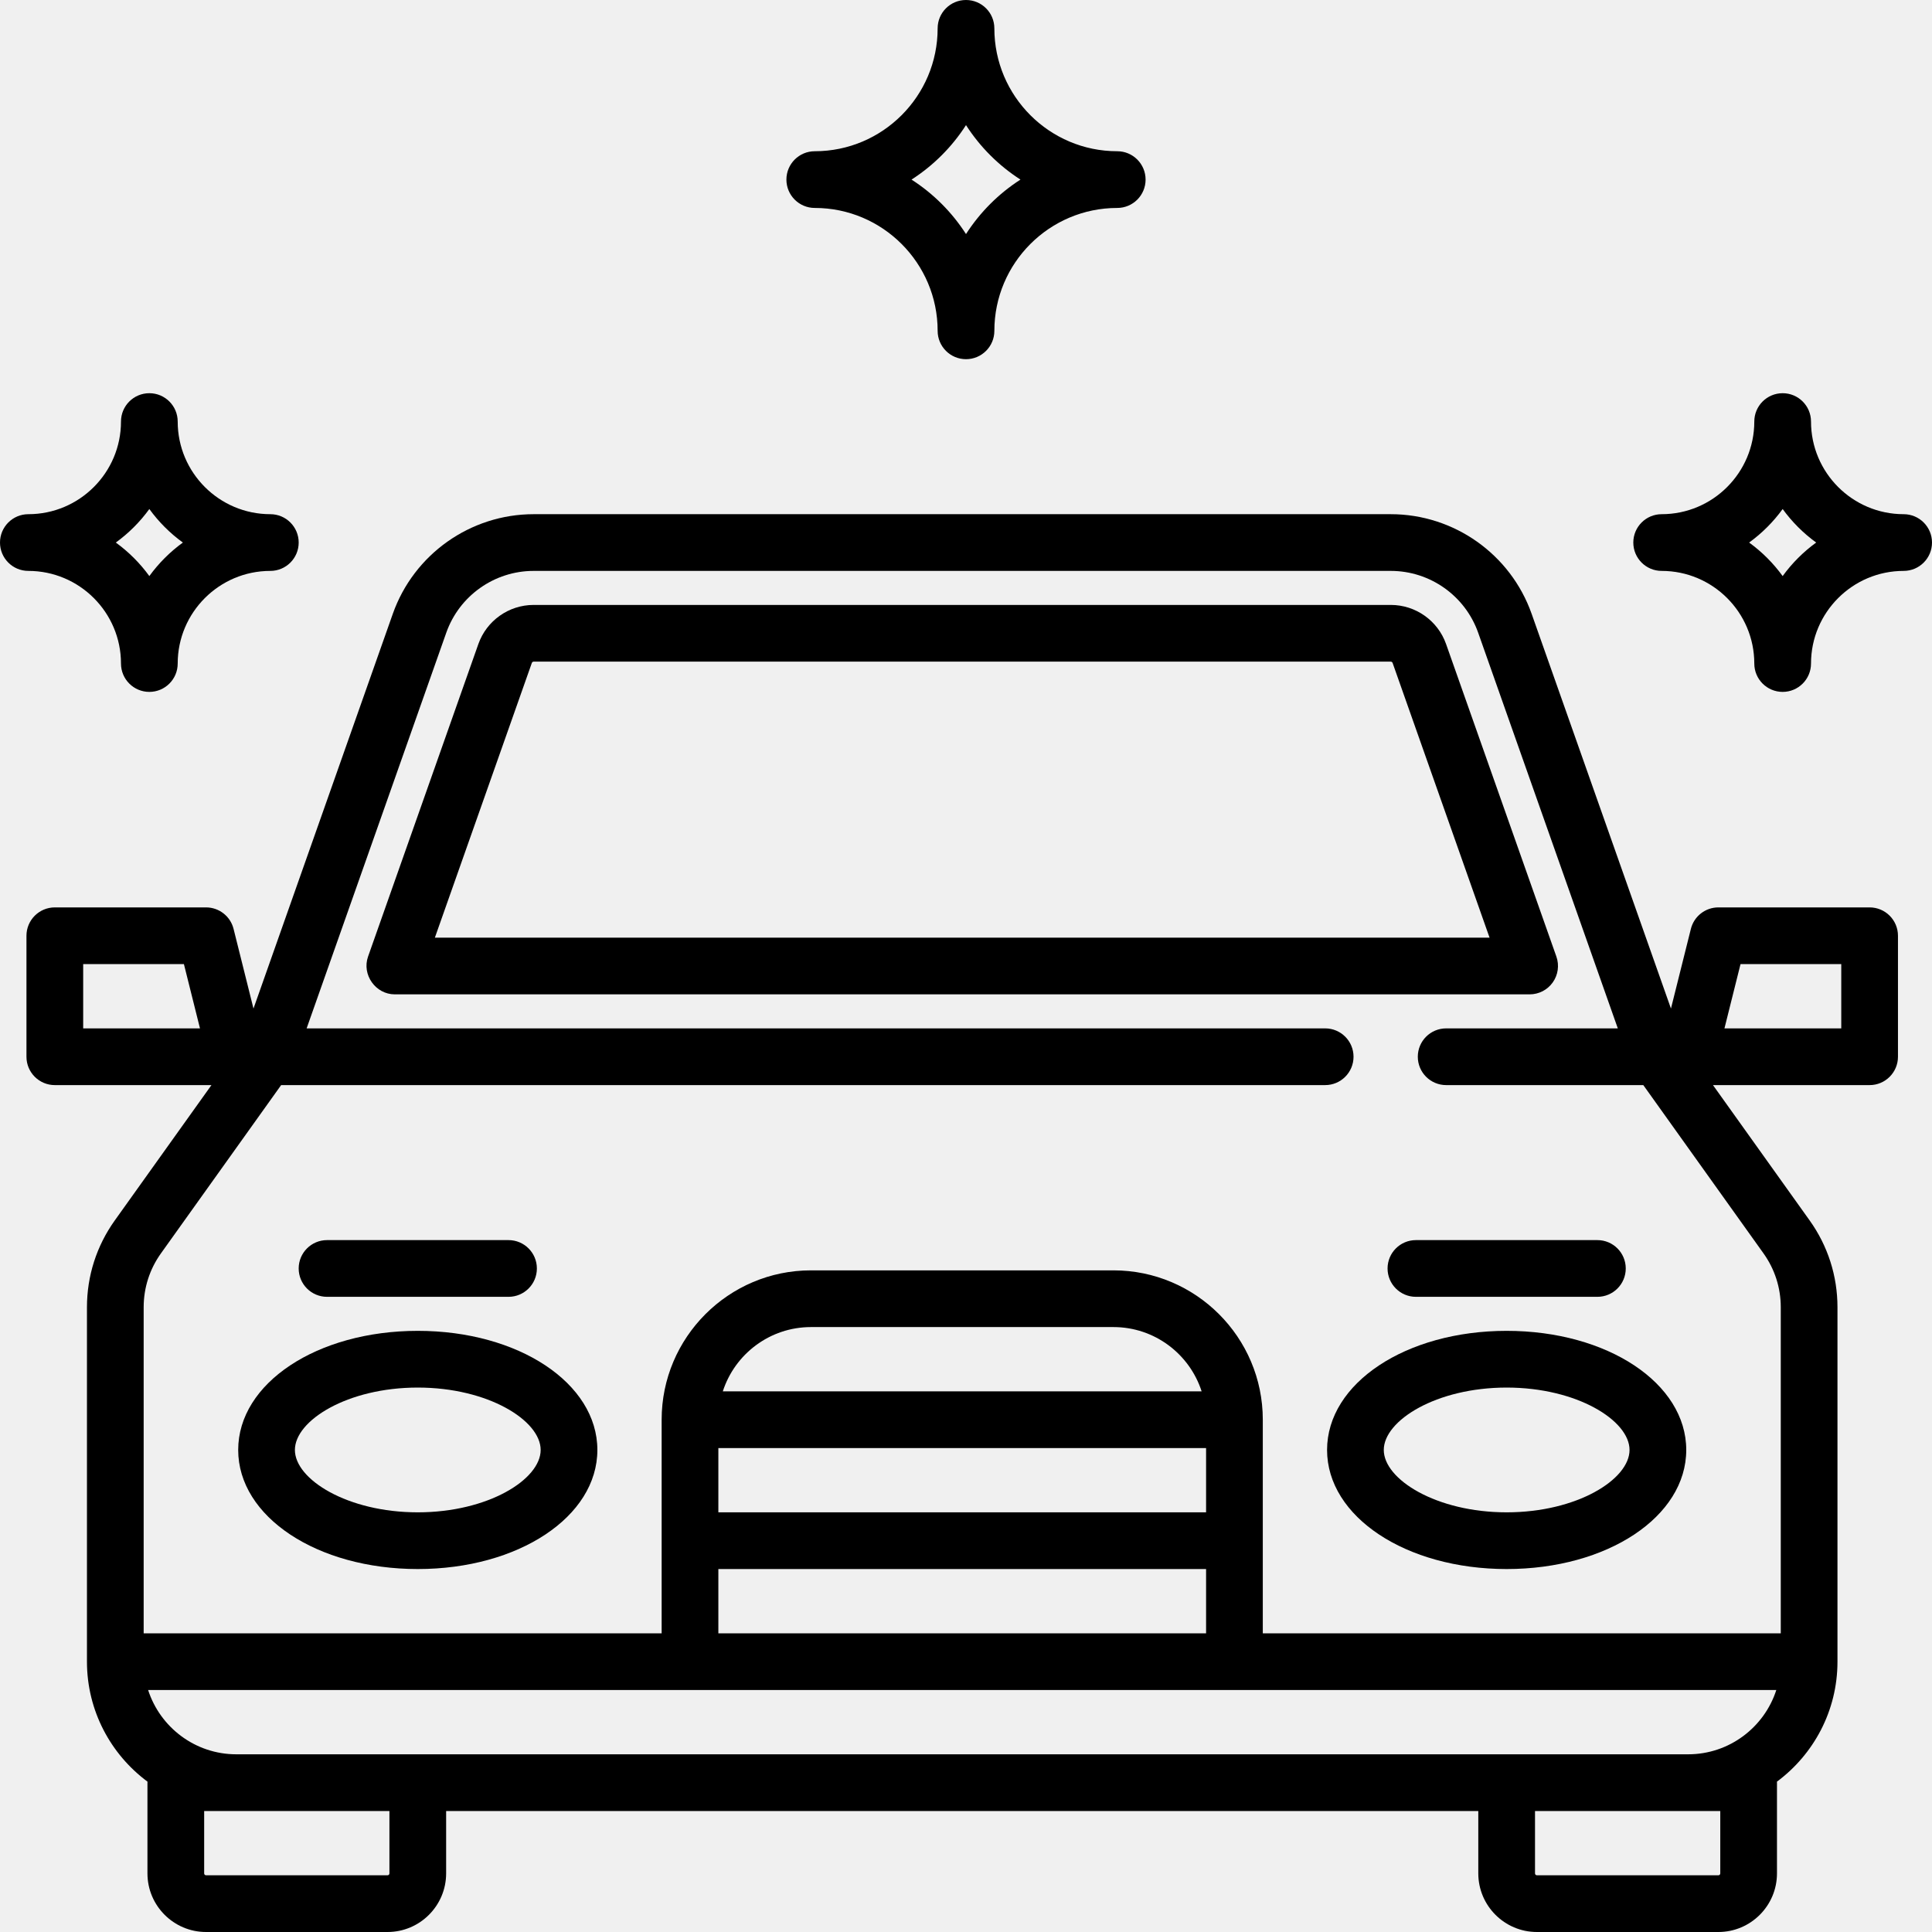
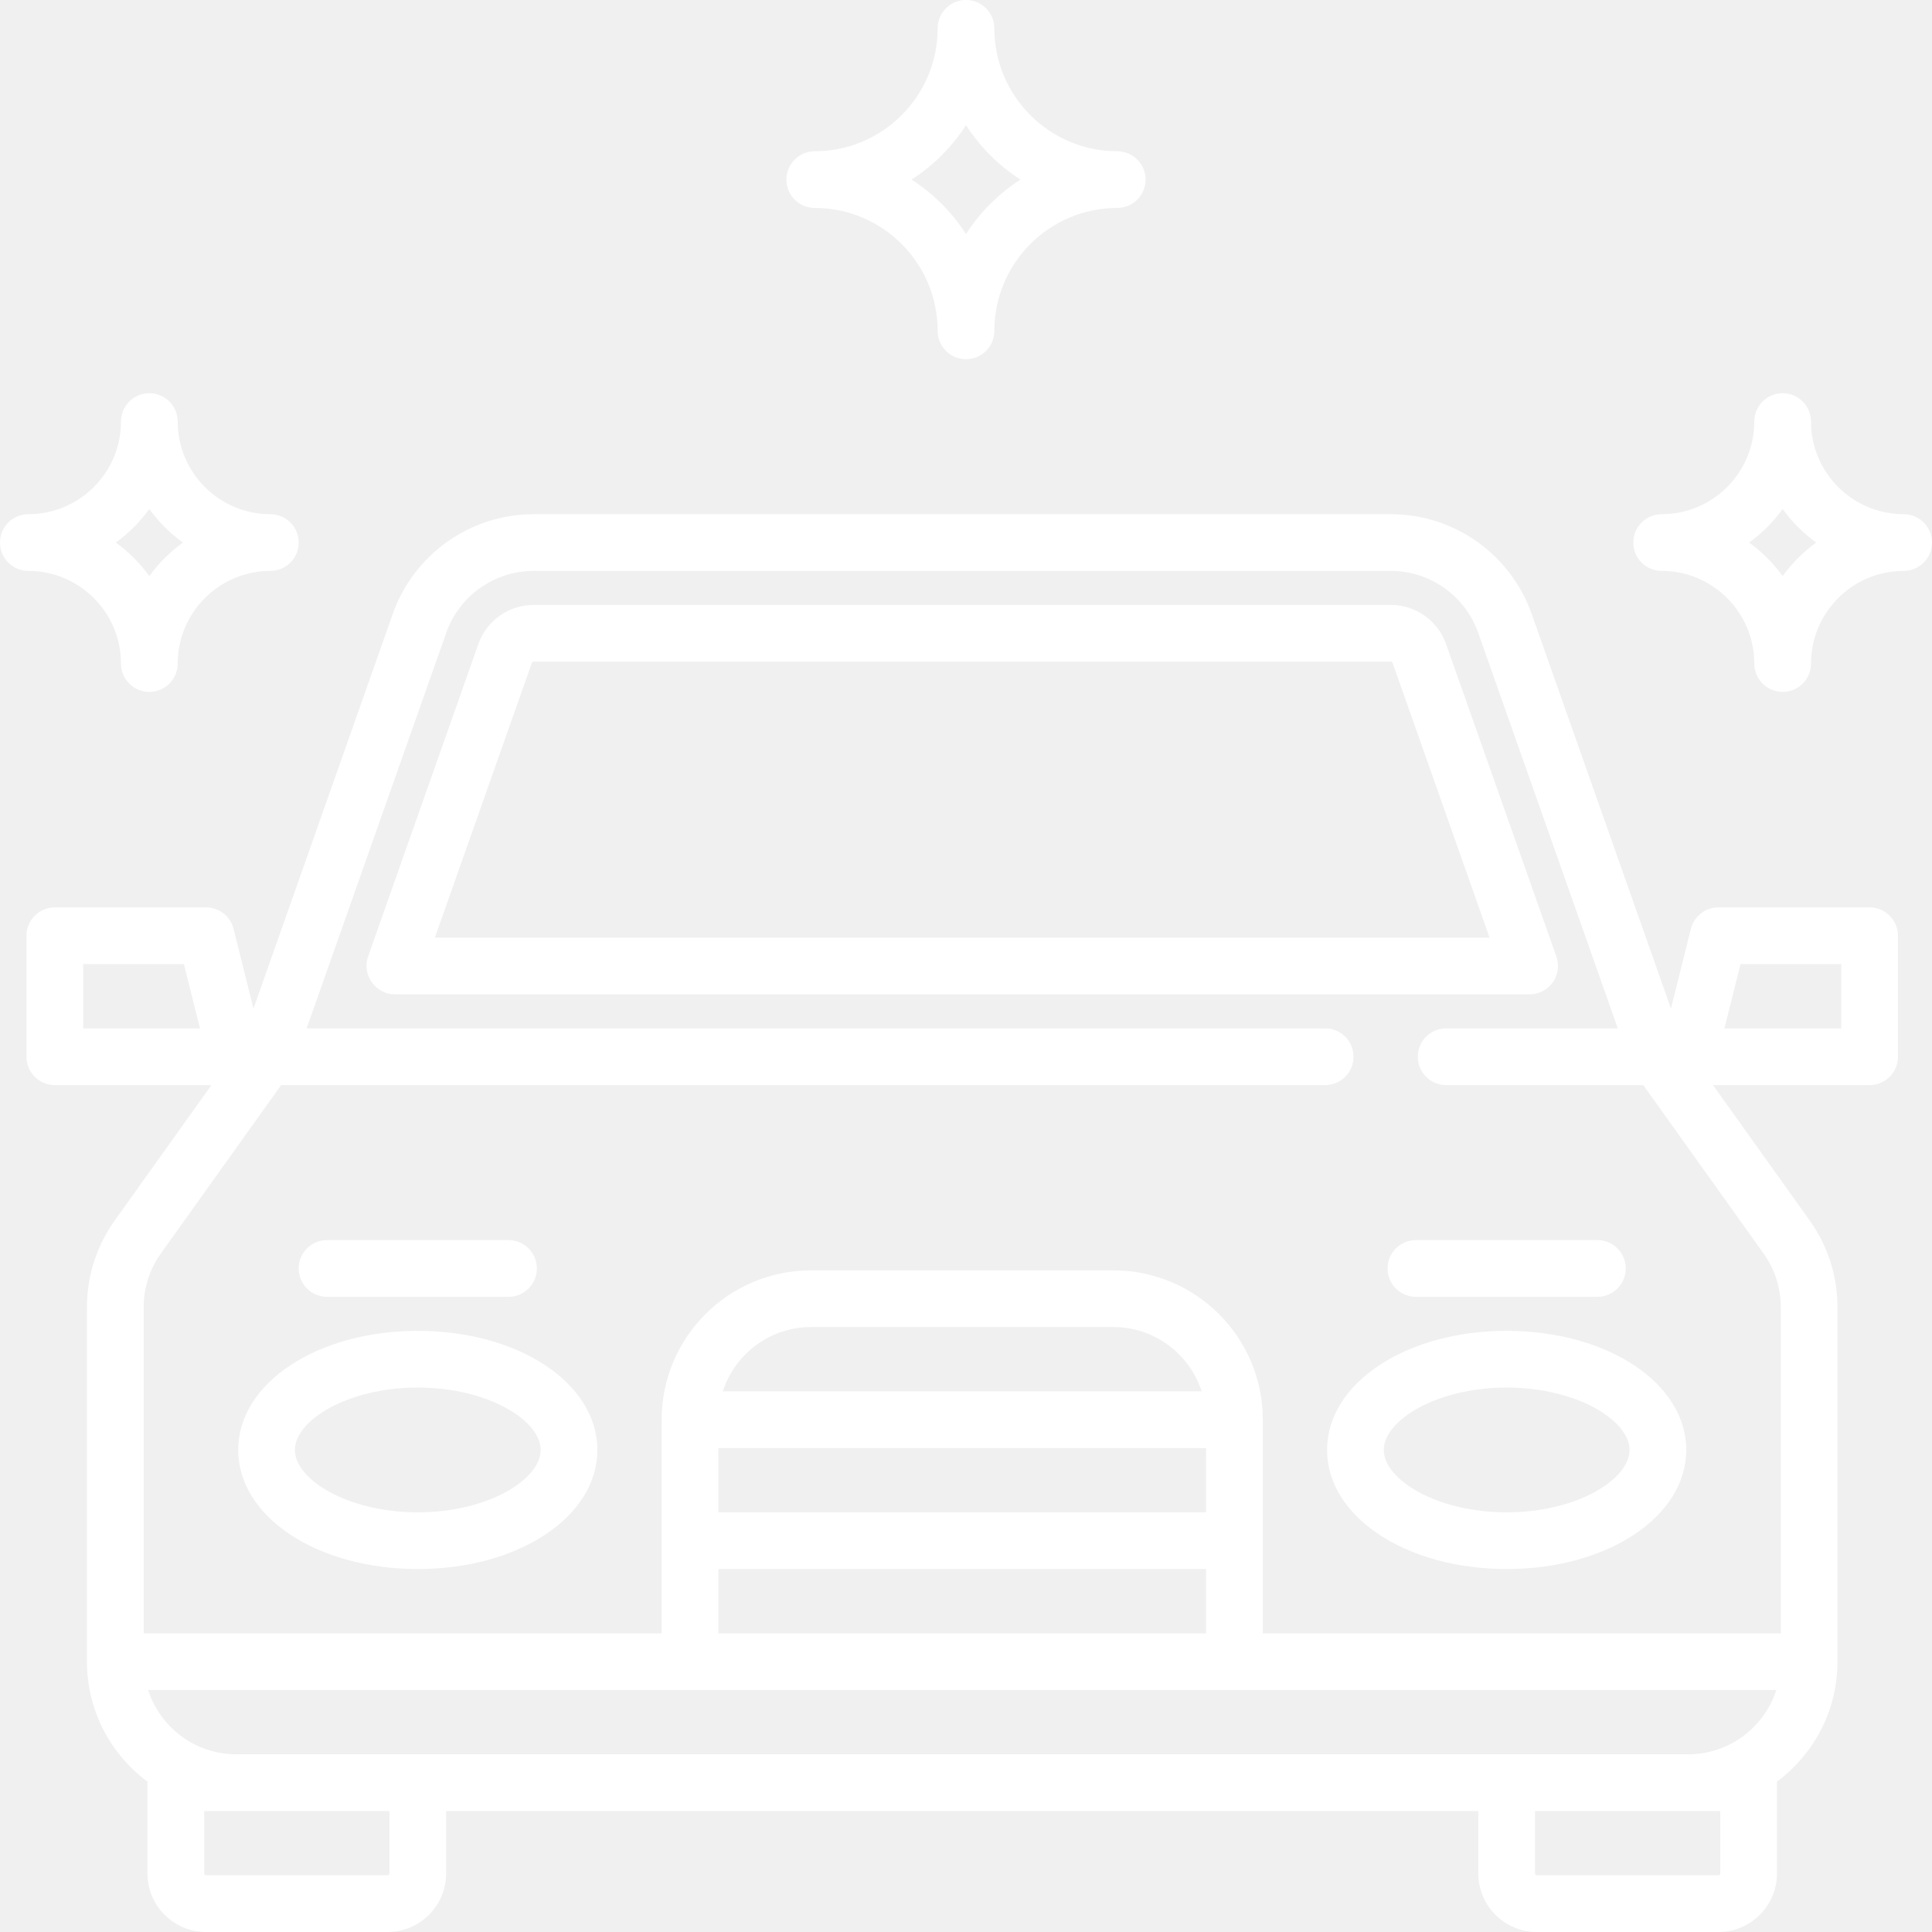
- <svg xmlns="http://www.w3.org/2000/svg" version="1.1" id="Layer_1" x="0px" y="0px" viewBox="0 0 512 512" style="enable-background:new 0 0 512 512;" xml:space="preserve">
+ <svg xmlns="http://www.w3.org/2000/svg" version="1.1" id="Layer_1" x="0px" y="0px" viewBox="0 0 512 512" style="enable-background:new 0 0 512 512;" xml:space="preserve" fill="#ffffff">
  <g>
    <g>
      <path d="M504.485,136.266c-13.536,0-24.548-11.011-24.548-24.548c0-4.151-3.364-7.515-7.515-7.515 c-4.151,0-7.515,3.364-7.515,7.515c0,13.536-11.011,24.548-24.548,24.548c-4.151,0-7.515,3.364-7.515,7.515 s3.364,7.515,7.515,7.515c13.536,0,24.548,11.012,24.548,24.548c0,4.151,3.364,7.515,7.515,7.515c4.151,0,7.515-3.364,7.515-7.515 c0-13.536,11.011-24.548,24.548-24.548c4.151,0,7.515-3.364,7.515-7.515S508.636,136.266,504.485,136.266z M472.423,152.665 c-2.472-3.409-5.476-6.412-8.884-8.884c3.409-2.472,6.413-5.476,8.884-8.884c2.472,3.409,5.476,6.412,8.884,8.884 C477.898,146.253,474.895,149.257,472.423,152.665z" />
    </g>
  </g>
  <g>
    <g>
      <path d="M71.64,136.266c-13.535,0-24.548-11.011-24.548-24.548c0-4.151-3.365-7.515-7.515-7.515c-4.15,0-7.515,3.364-7.515,7.515 c0,13.536-11.013,24.548-24.548,24.548c-4.15,0-7.515,3.364-7.515,7.515s3.365,7.515,7.515,7.515 c13.535,0,24.548,11.012,24.548,24.548c0,4.151,3.365,7.515,7.515,7.515c4.15,0,7.515-3.364,7.515-7.515 c0-13.536,11.013-24.548,24.548-24.548c4.15,0,7.515-3.364,7.515-7.515S75.79,136.266,71.64,136.266z M39.577,152.665 c-2.472-3.409-5.475-6.412-8.884-8.884c3.41-2.472,6.413-5.476,8.884-8.884c2.472,3.409,5.475,6.412,8.884,8.884 C45.053,146.253,42.049,149.257,39.577,152.665z" />
    </g>
  </g>
  <g>
    <g>
      <path d="M296.078,40.078c-17.956,0-32.564-14.607-32.564-32.564C263.515,3.364,260.151,0,256,0c-4.15,0-7.515,3.364-7.515,7.515 c0,17.956-14.609,32.564-32.564,32.564c-4.15,0-7.515,3.364-7.515,7.515s3.365,7.515,7.515,7.515 c17.955,0,32.564,14.608,32.564,32.564c0,4.151,3.365,7.515,7.515,7.515c4.151,0,7.515-3.364,7.515-7.515 c0-17.956,14.608-32.564,32.564-32.564c4.151,0,7.515-3.364,7.515-7.515S300.229,40.078,296.078,40.078z M256,62.027 c-3.715-5.784-8.65-10.719-14.435-14.434c5.785-3.715,10.72-8.65,14.435-14.434c3.715,5.784,8.65,10.719,14.434,14.434 C264.65,51.308,259.715,56.243,256,62.027z" />
    </g>
  </g>
  <g>
    <g>
      <path d="M412.456,253.499l-29.232-82.824c-2.187-6.198-8.073-10.362-14.645-10.362H141.417c-6.573,0-12.458,4.164-14.645,10.361 l-29.232,82.825c-1.698,4.811,1.992,10.016,7.086,10.016h300.744c2.438,0,4.725-1.184,6.133-3.174 C412.912,258.35,413.268,255.799,412.456,253.499z M115.247,248.485l25.697-72.809c0.068-0.193,0.267-0.334,0.472-0.334h227.163 c0.205,0,0.404,0.141,0.473,0.335l25.697,72.808H115.247z" />
    </g>
  </g>
  <g>
    <g>
      <path d="M399.28,352.689c-26.688,0-47.593,13.864-47.593,31.562s20.905,31.562,47.593,31.562s47.593-13.864,47.593-31.562 S425.968,352.689,399.28,352.689z M399.28,400.783c-18.638,0-32.564-8.728-32.564-16.532s13.925-16.532,32.564-16.532 c18.638,0,32.564,8.728,32.564,16.532S417.918,400.783,399.28,400.783z" />
    </g>
  </g>
  <g>
    <g>
      <path d="M110.716,352.689c-26.688,0-47.593,13.864-47.593,31.562s20.905,31.562,47.593,31.562s47.593-13.864,47.593-31.562 S137.404,352.689,110.716,352.689z M110.716,400.783c-18.637,0-32.564-8.728-32.564-16.532s13.926-16.532,32.564-16.532 s32.564,8.728,32.564,16.532S129.354,400.783,110.716,400.783z" />
    </g>
  </g>
  <g>
    <g>
      <path d="M495.468,240.47h-40.078c-3.448,0-6.454,2.347-7.29,5.692l-5.279,21.115L405.9,162.671 c-5.574-15.793-20.572-26.405-37.321-26.405H141.417c-16.749,0-31.747,10.612-37.321,26.406l-36.92,104.606l-5.279-21.116 c-0.837-3.346-3.843-5.692-7.29-5.692H14.528c-4.15,0-7.515,3.364-7.515,7.515v32.063c0,4.151,3.365,7.515,7.515,7.515h41.507 l-25.619,35.866c-4.822,6.751-7.371,14.707-7.371,23.004v93.928c0,13.015,6.317,24.581,16.044,31.798 c-0.003,0.088-0.013,0.175-0.013,0.264v24.047c0,8.564,6.967,15.53,15.53,15.53h48.094c8.564,0,15.53-6.967,15.53-15.53v-16.532 h273.534v16.532c0,8.564,6.967,15.53,15.53,15.53h48.094c8.564,0,15.53-6.967,15.53-15.53v-24.047c0-0.089-0.01-0.176-0.013-0.264 c9.727-7.217,16.044-18.783,16.044-31.798v-93.928c0-8.298-2.55-16.254-7.372-23.004l-25.619-35.866h41.508 c4.151,0,7.515-3.364,7.515-7.515v-32.063C502.982,243.833,499.619,240.47,495.468,240.47z M22.043,272.532v-17.033h26.696 l4.258,17.033H22.043z M103.202,496.47c0,0.276-0.224,0.501-0.501,0.501H54.607c-0.276,0-0.501-0.225-0.501-0.501v-16.532h8.517 h40.579V496.47z M455.89,496.47c0,0.276-0.225,0.501-0.501,0.501h-48.094c-0.276,0-0.501-0.225-0.501-0.501v-16.532h40.579h8.517 V496.47z M447.374,464.908H62.622c-10.915,0-20.185-7.162-23.367-17.033H470.74C467.558,457.746,458.289,464.908,447.374,464.908z M319.624,383.75v17.033H190.372V383.75H319.624z M191.553,368.72c3.182-9.871,12.451-17.033,23.367-17.033h80.157 c10.915,0,20.185,7.162,23.367,17.033H191.553z M319.624,415.812v17.033H190.372v-17.033H319.624z M467.35,332.164 c2.991,4.187,4.572,9.121,4.572,14.268v86.414H334.654v-56.611c0-21.823-17.755-39.577-39.577-39.577H214.92 c-21.823,0-39.577,17.755-39.577,39.577v56.611H38.074v-86.414c0-5.147,1.581-10.081,4.572-14.268l31.859-44.602h276.68 c4.151,0,7.515-3.364,7.515-7.515c0-4.151-3.364-7.515-7.515-7.515H81.259l37.009-104.859c3.458-9.795,12.76-16.378,23.149-16.378 H368.58c10.388,0,19.69,6.582,23.149,16.378l37.008,104.859h-45.489c-4.151,0-7.515,3.364-7.515,7.515 c0,4.151,3.364,7.515,7.515,7.515h52.243L467.35,332.164z M487.953,272.532h-30.955l4.258-17.033h26.697V272.532z" />
    </g>
  </g>
  <g>
    <g>
      <path d="M134.763,328.642H86.669c-4.15,0-7.515,3.364-7.515,7.515s3.365,7.515,7.515,7.515h48.094c4.15,0,7.515-3.364,7.515-7.515 S138.913,328.642,134.763,328.642z" />
    </g>
  </g>
  <g>
    <g>
      <path d="M423.327,328.642h-48.094c-4.151,0-7.515,3.364-7.515,7.515s3.364,7.515,7.515,7.515h48.094 c4.151,0,7.515-3.364,7.515-7.515S427.478,328.642,423.327,328.642z" />
    </g>
  </g>
</svg>
